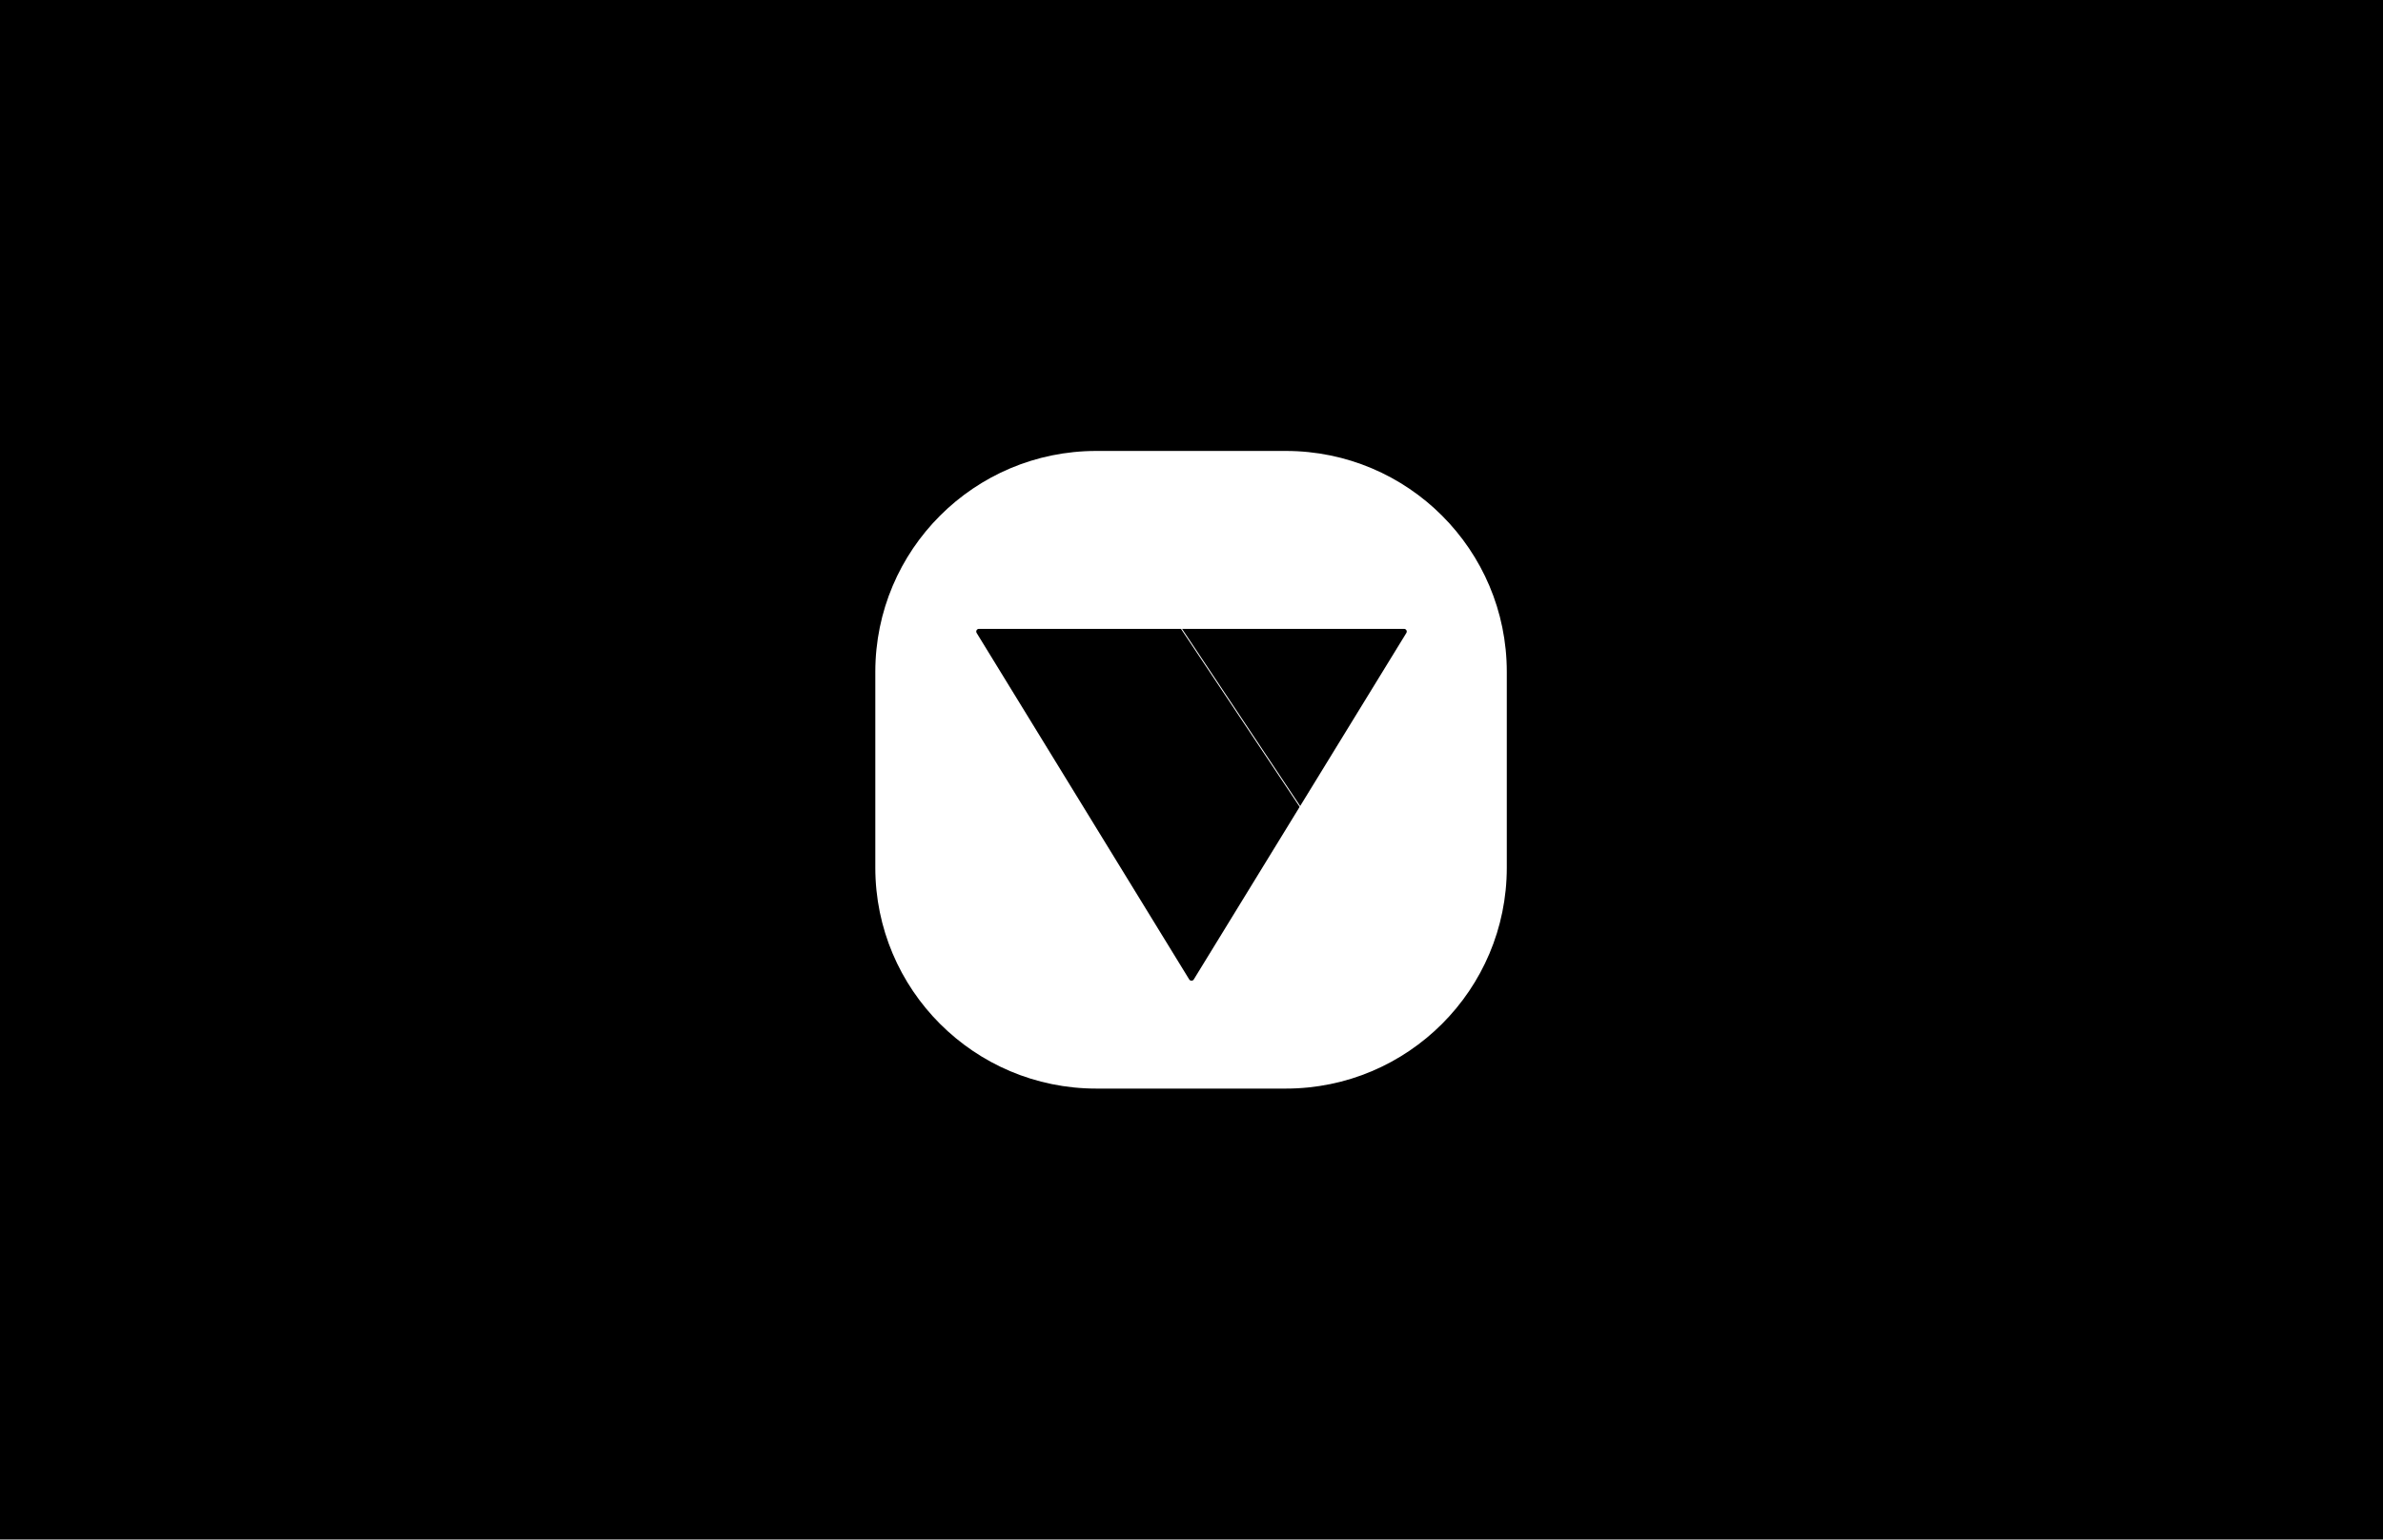
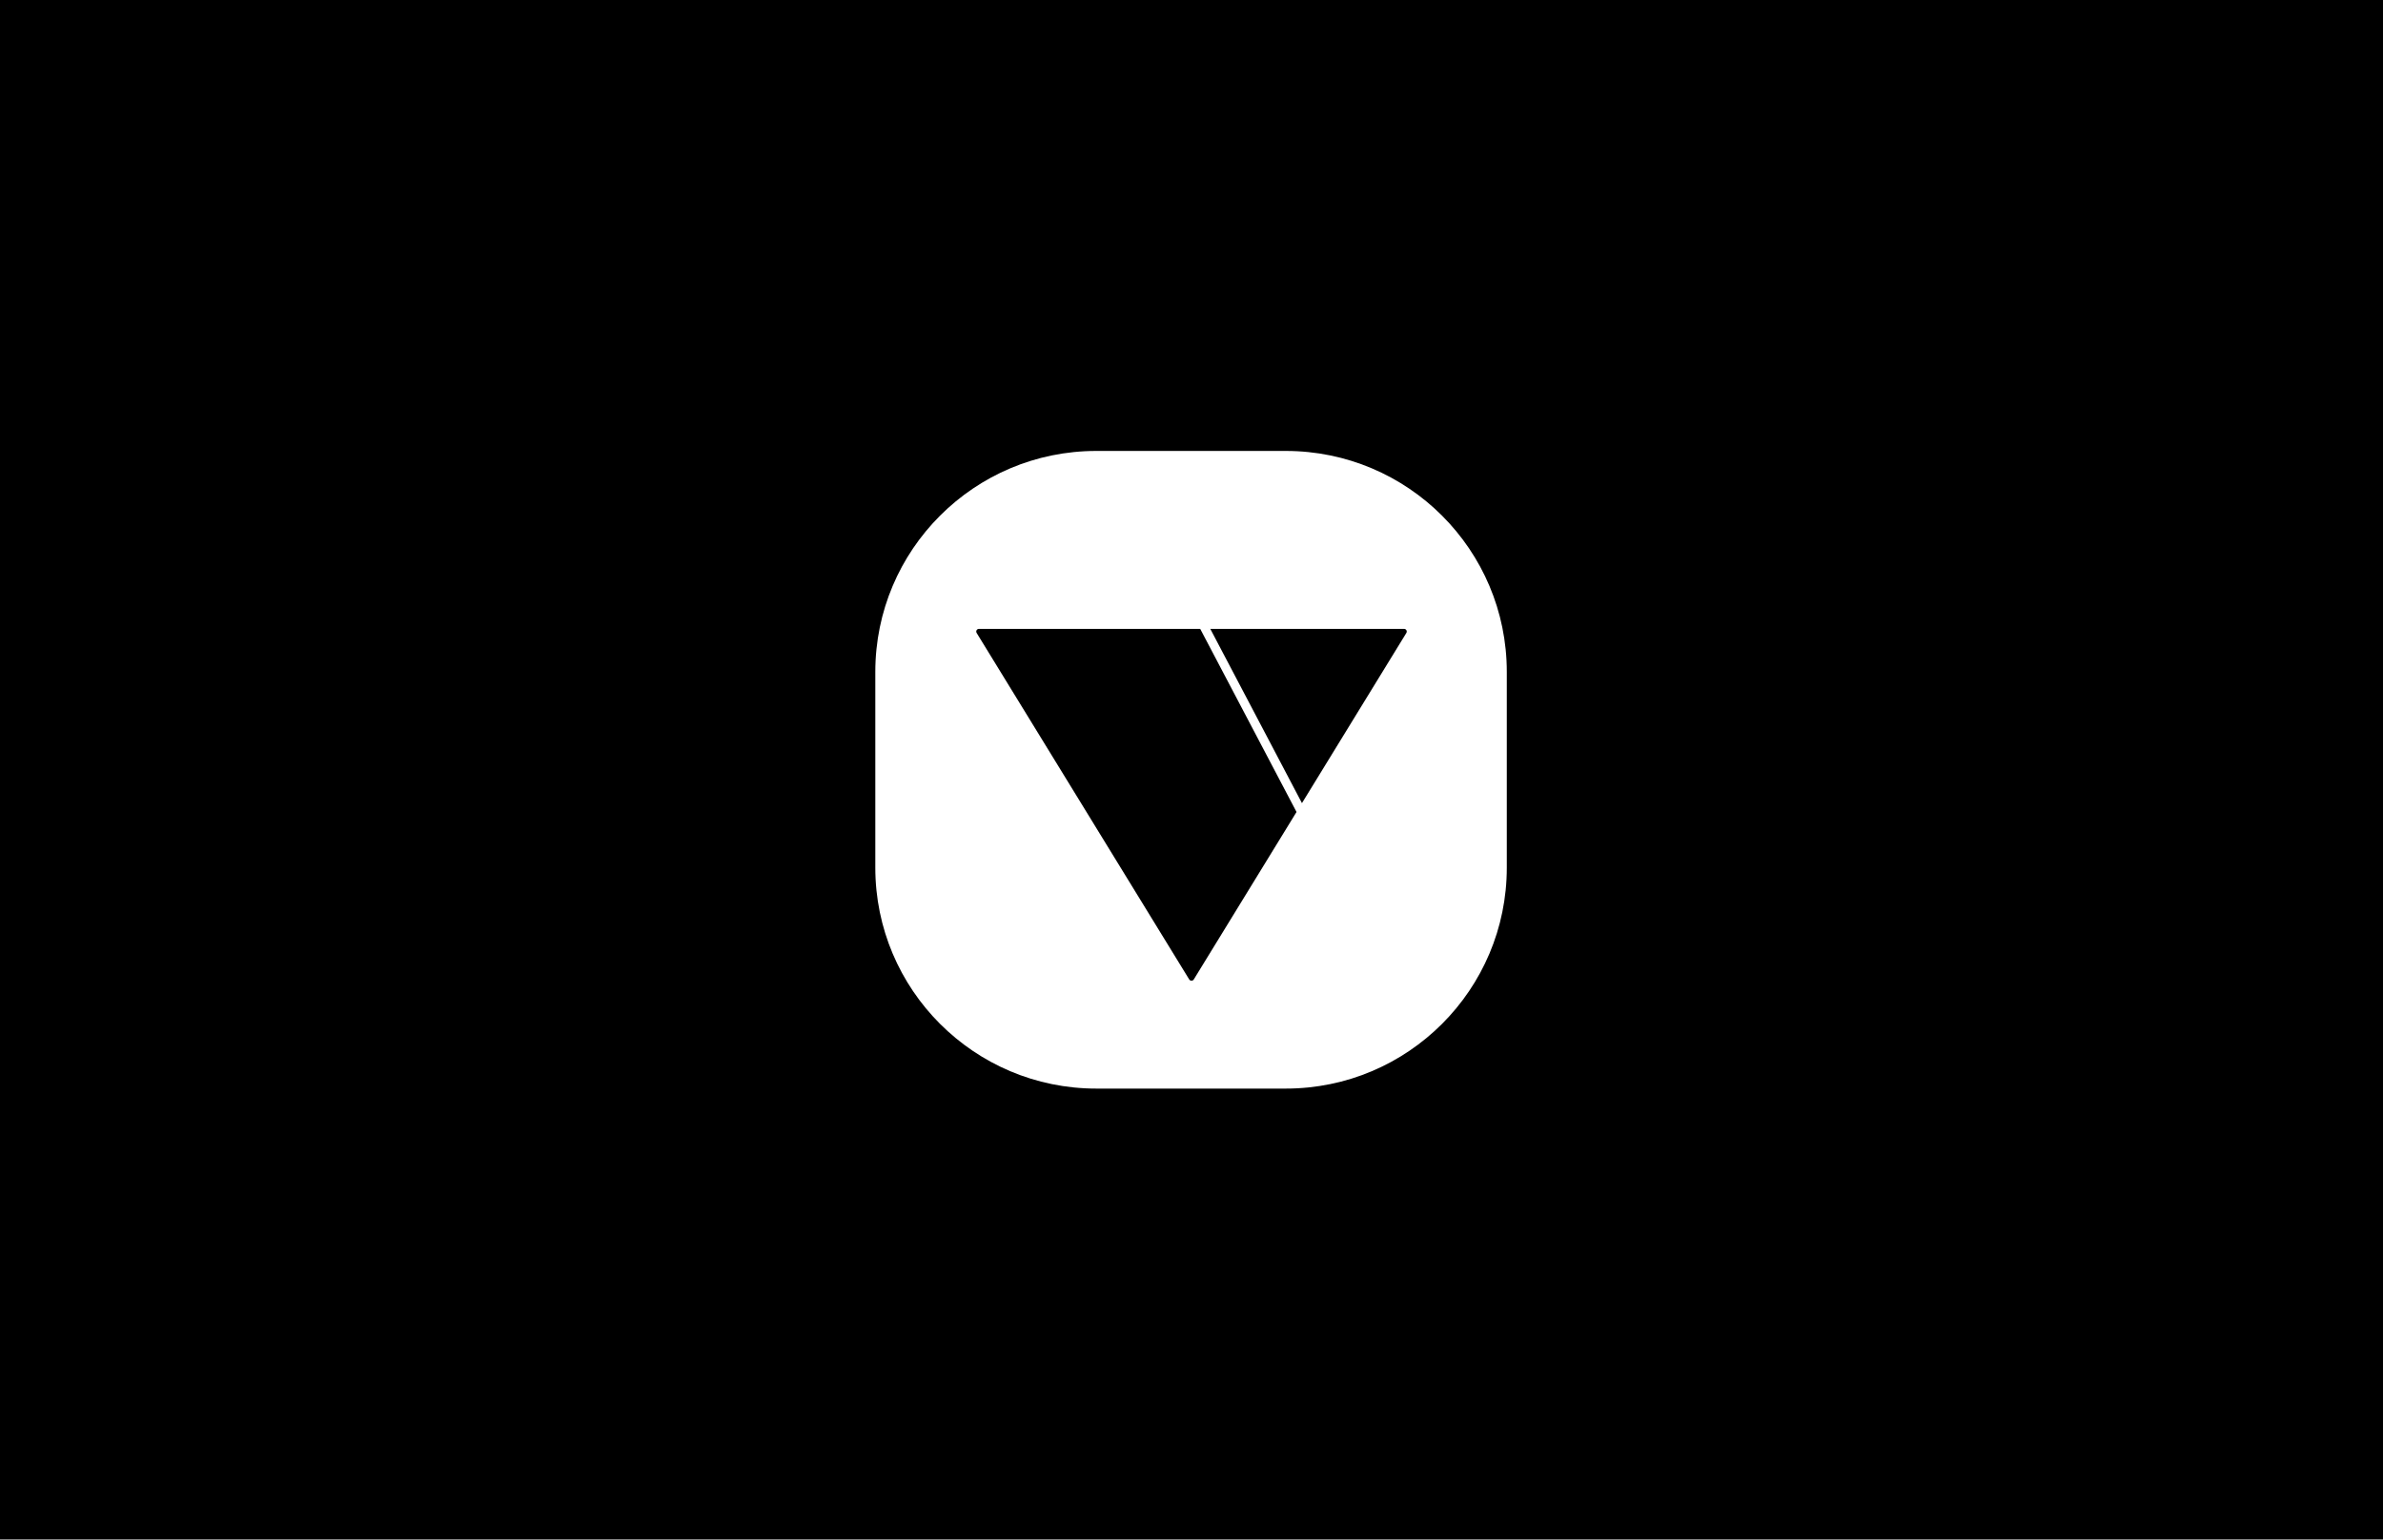
<svg xmlns="http://www.w3.org/2000/svg" width="2668" height="1724" viewBox="0 0 2668 1724" fill="none">
  <g id="scale vori square">
    <rect width="2668" height="1724" fill="black" />
    <rect id="whitesquare" x="980" y="505" width="707.001" height="714.071" rx="247.45" fill="white" />
    <path id="blacktriangle" d="M1331.44 1096.83C1332.61 1098.74 1335.39 1098.74 1336.56 1096.83L1574.55 708.819C1575.78 706.82 1574.34 704.25 1571.99 704.25H1096.01C1093.66 704.25 1092.22 706.82 1093.45 708.819L1331.44 1096.83Z" fill="black" />
-     <path id="triangleline" d="M1284 646L1572 1078" stroke="white" />
+     <path id="triangleline" d="M1304.4 618.678L1511.05 1011.65" stroke="white" stroke-width="10" />
  </g>
</svg>
